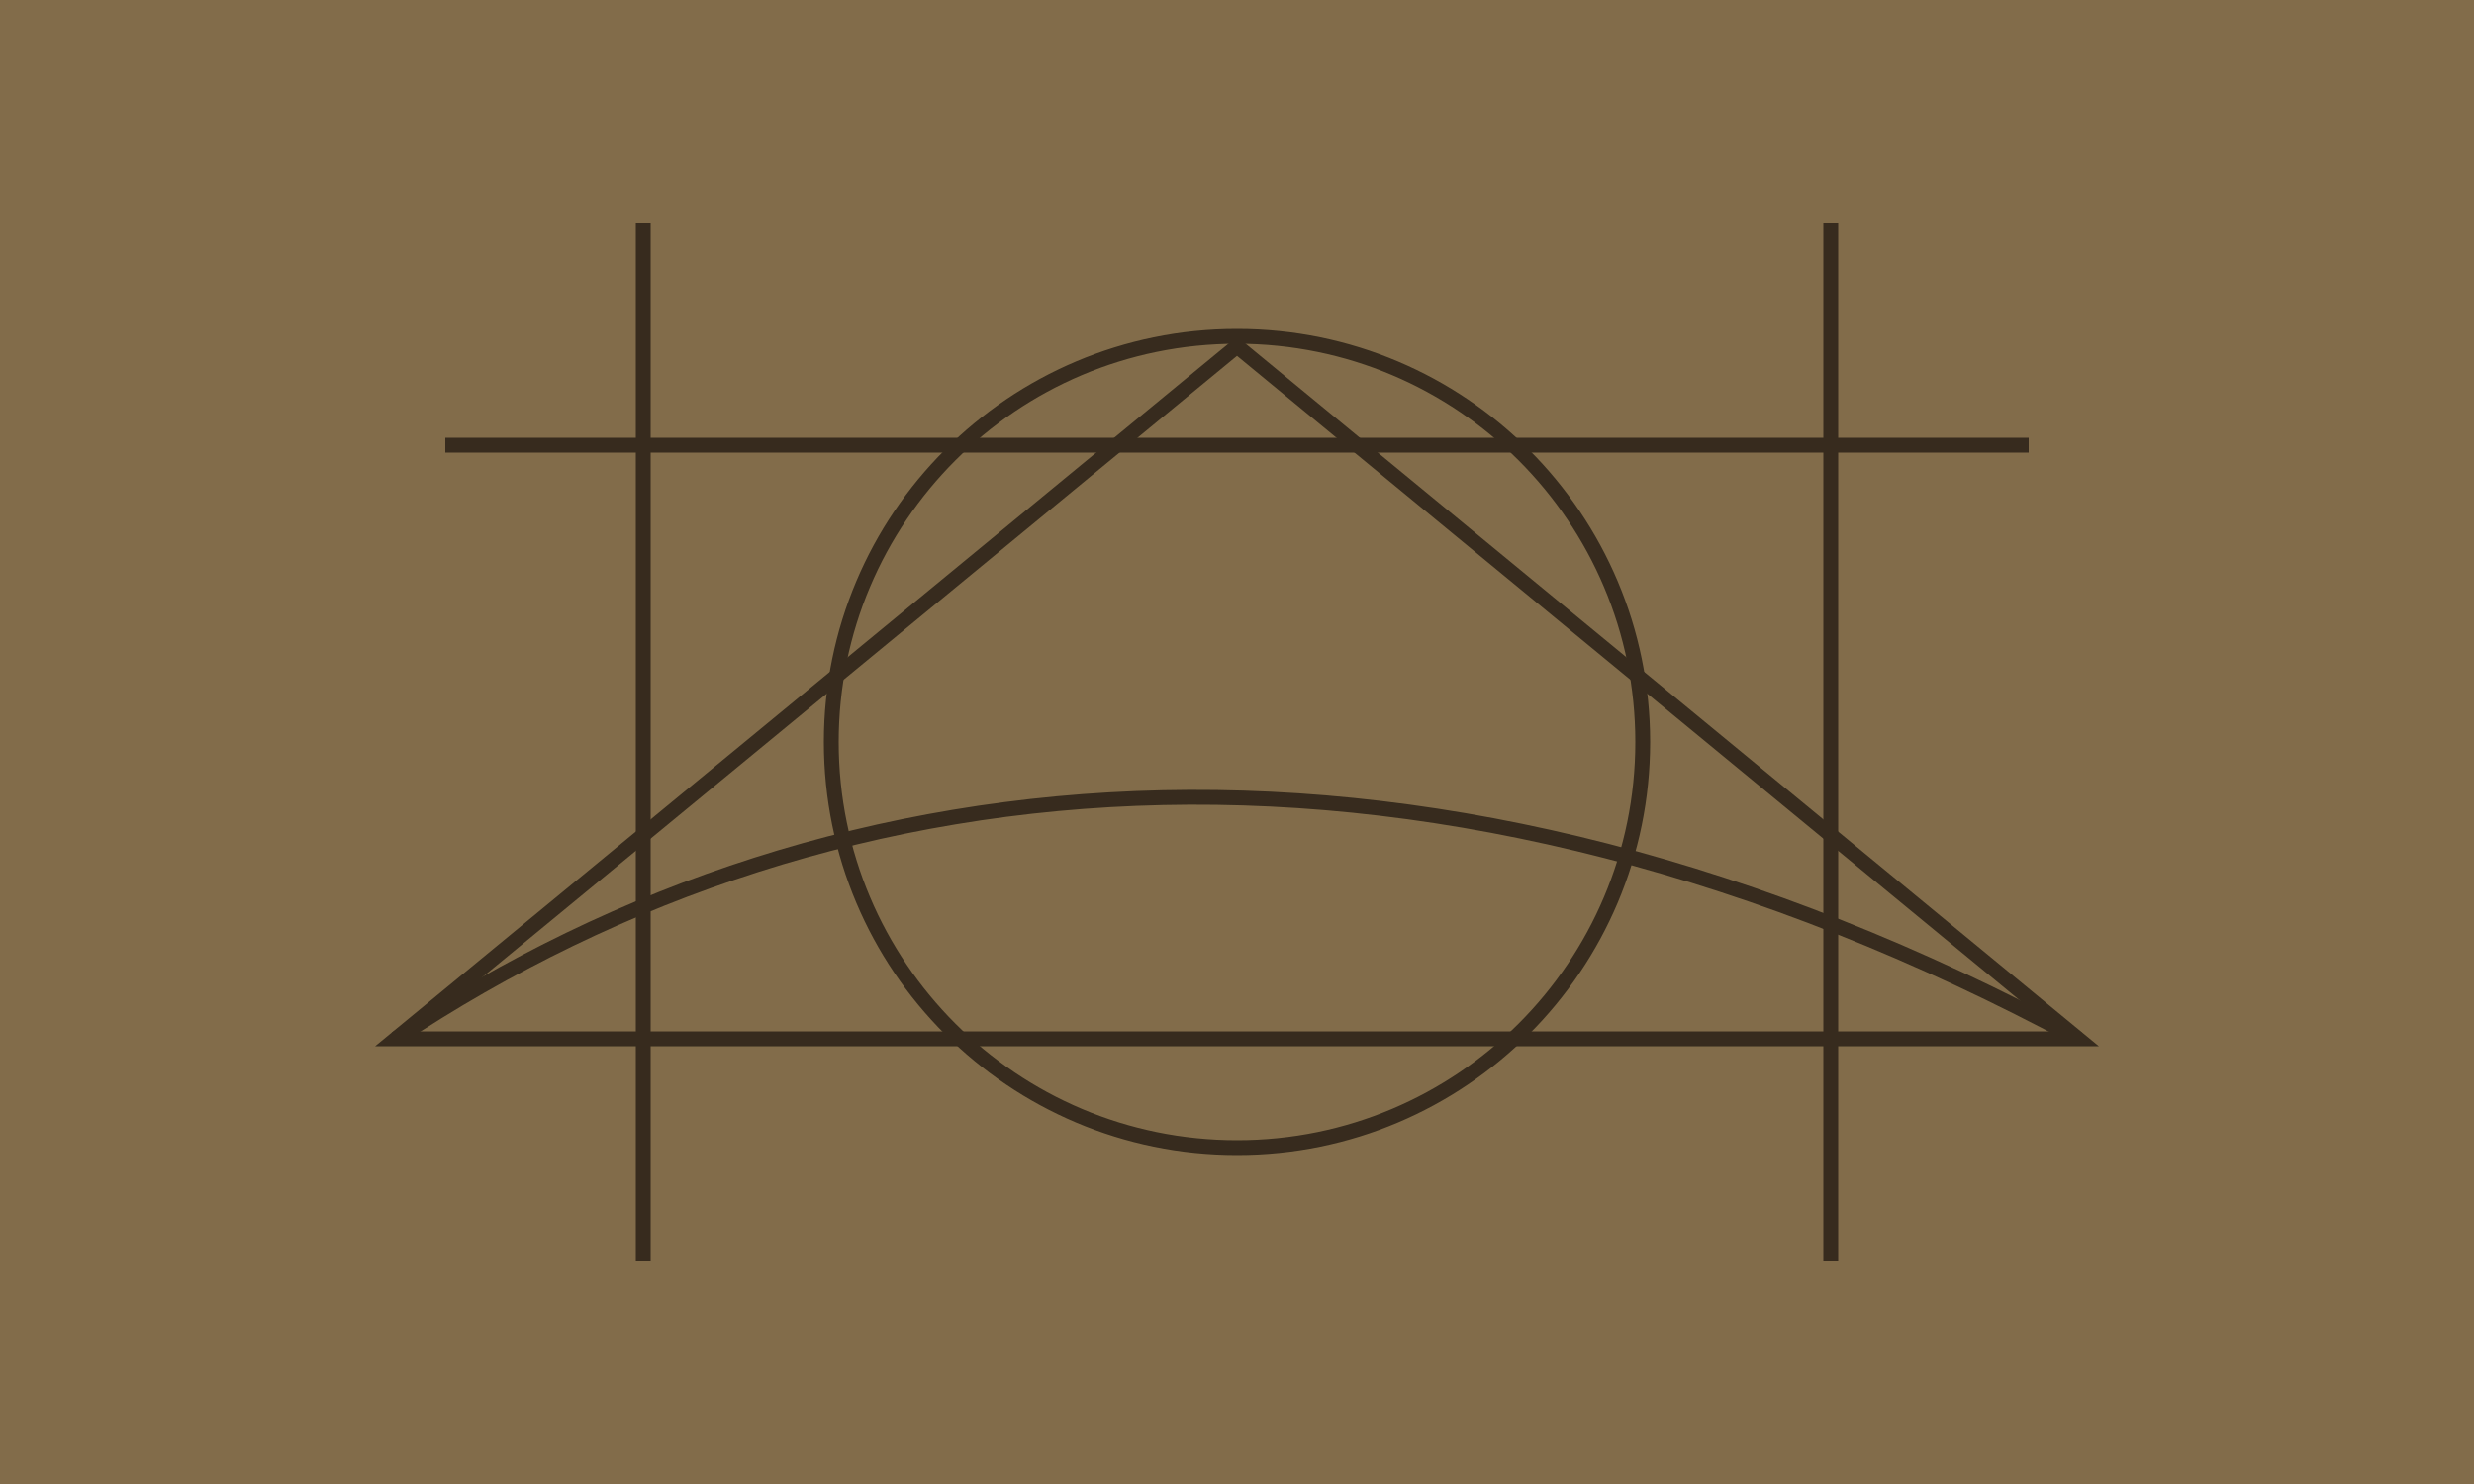
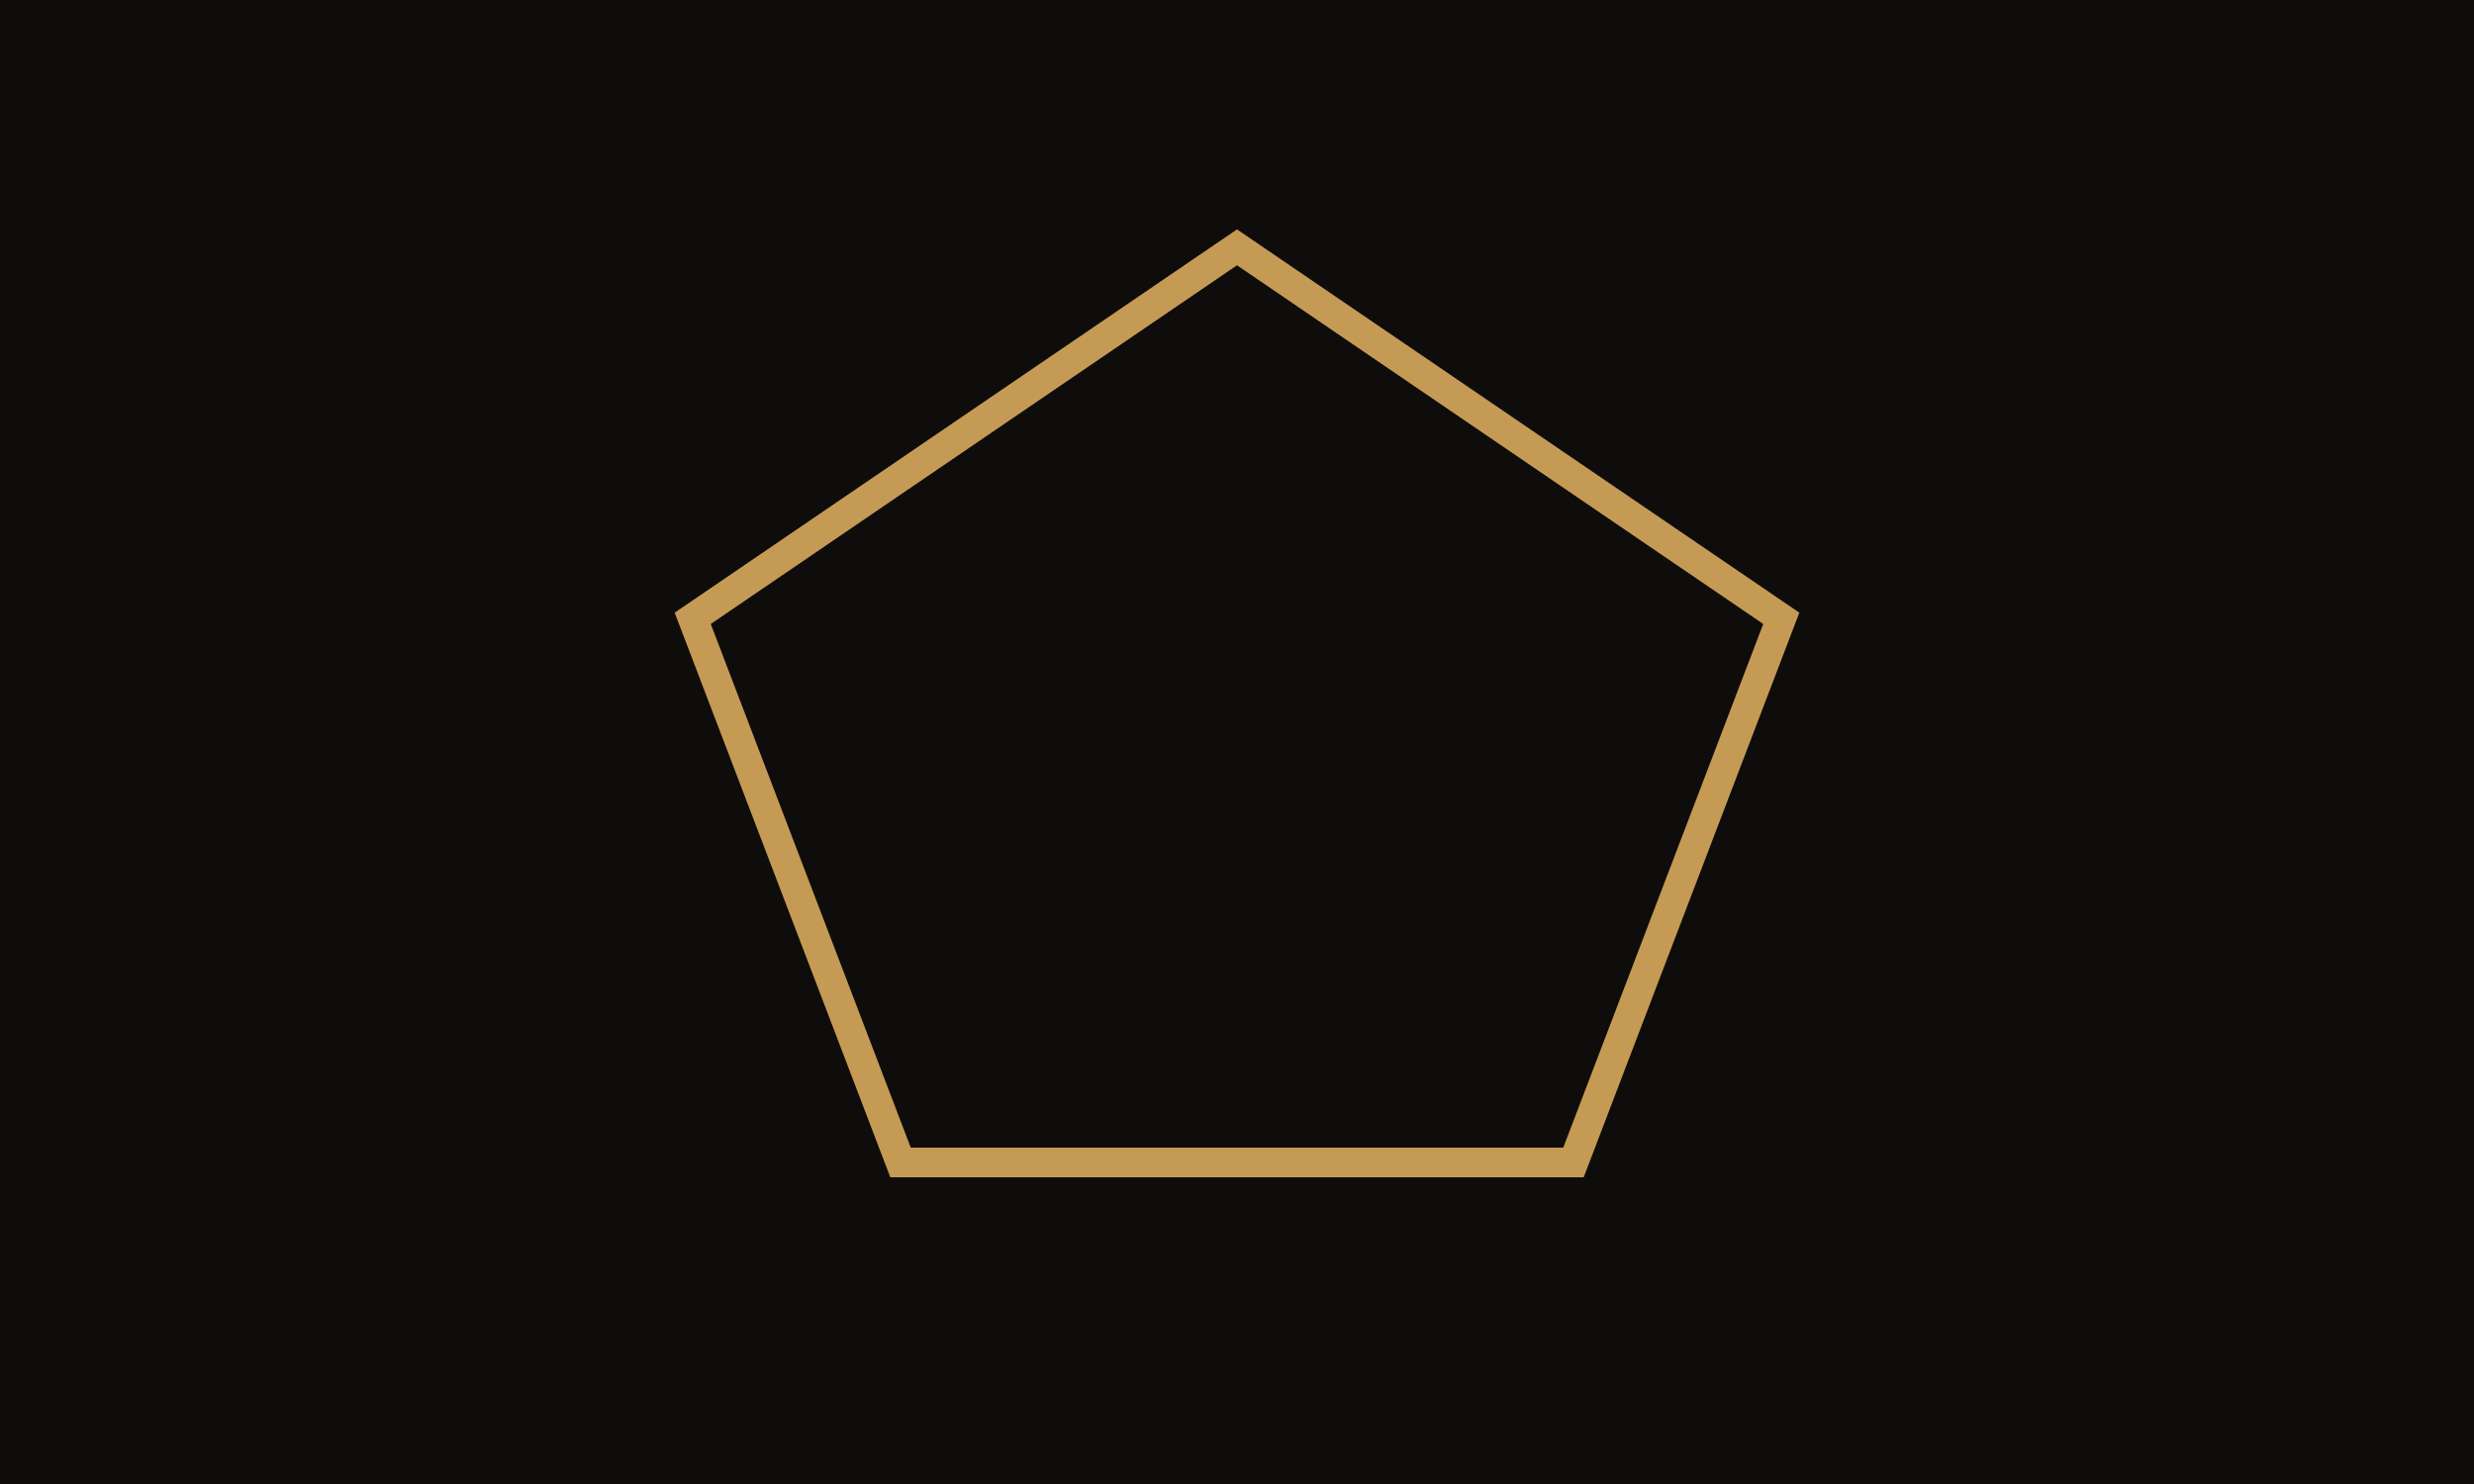
<svg xmlns="http://www.w3.org/2000/svg" viewBox="0 0 500 300">
-   <rect width="500" height="300" fill="#c2a06a" />
-   <rect width="500" height="300" fill="#0b0b0d" opacity=".35" />
-   <g stroke="#1d160f" stroke-width="3" fill="none" opacity=".75">
-     <path d="M80 210 L250 70 L420 210 Z" />
-     <circle cx="250" cy="150" r="82" />
-     <path d="M90 90 H410 M130 45 V255 M370 45 V255" />
-     <path d="M80 210 C170 150 290 140 420 210" />
-   </g>
+   <rect width="500" height="300" fill="#0e0d0b" />
+   <path d="M250 50 L360 125 L318 235 H182 L140 125 Z" fill="none" stroke="#c59a55" stroke-width="6" />
</svg>
